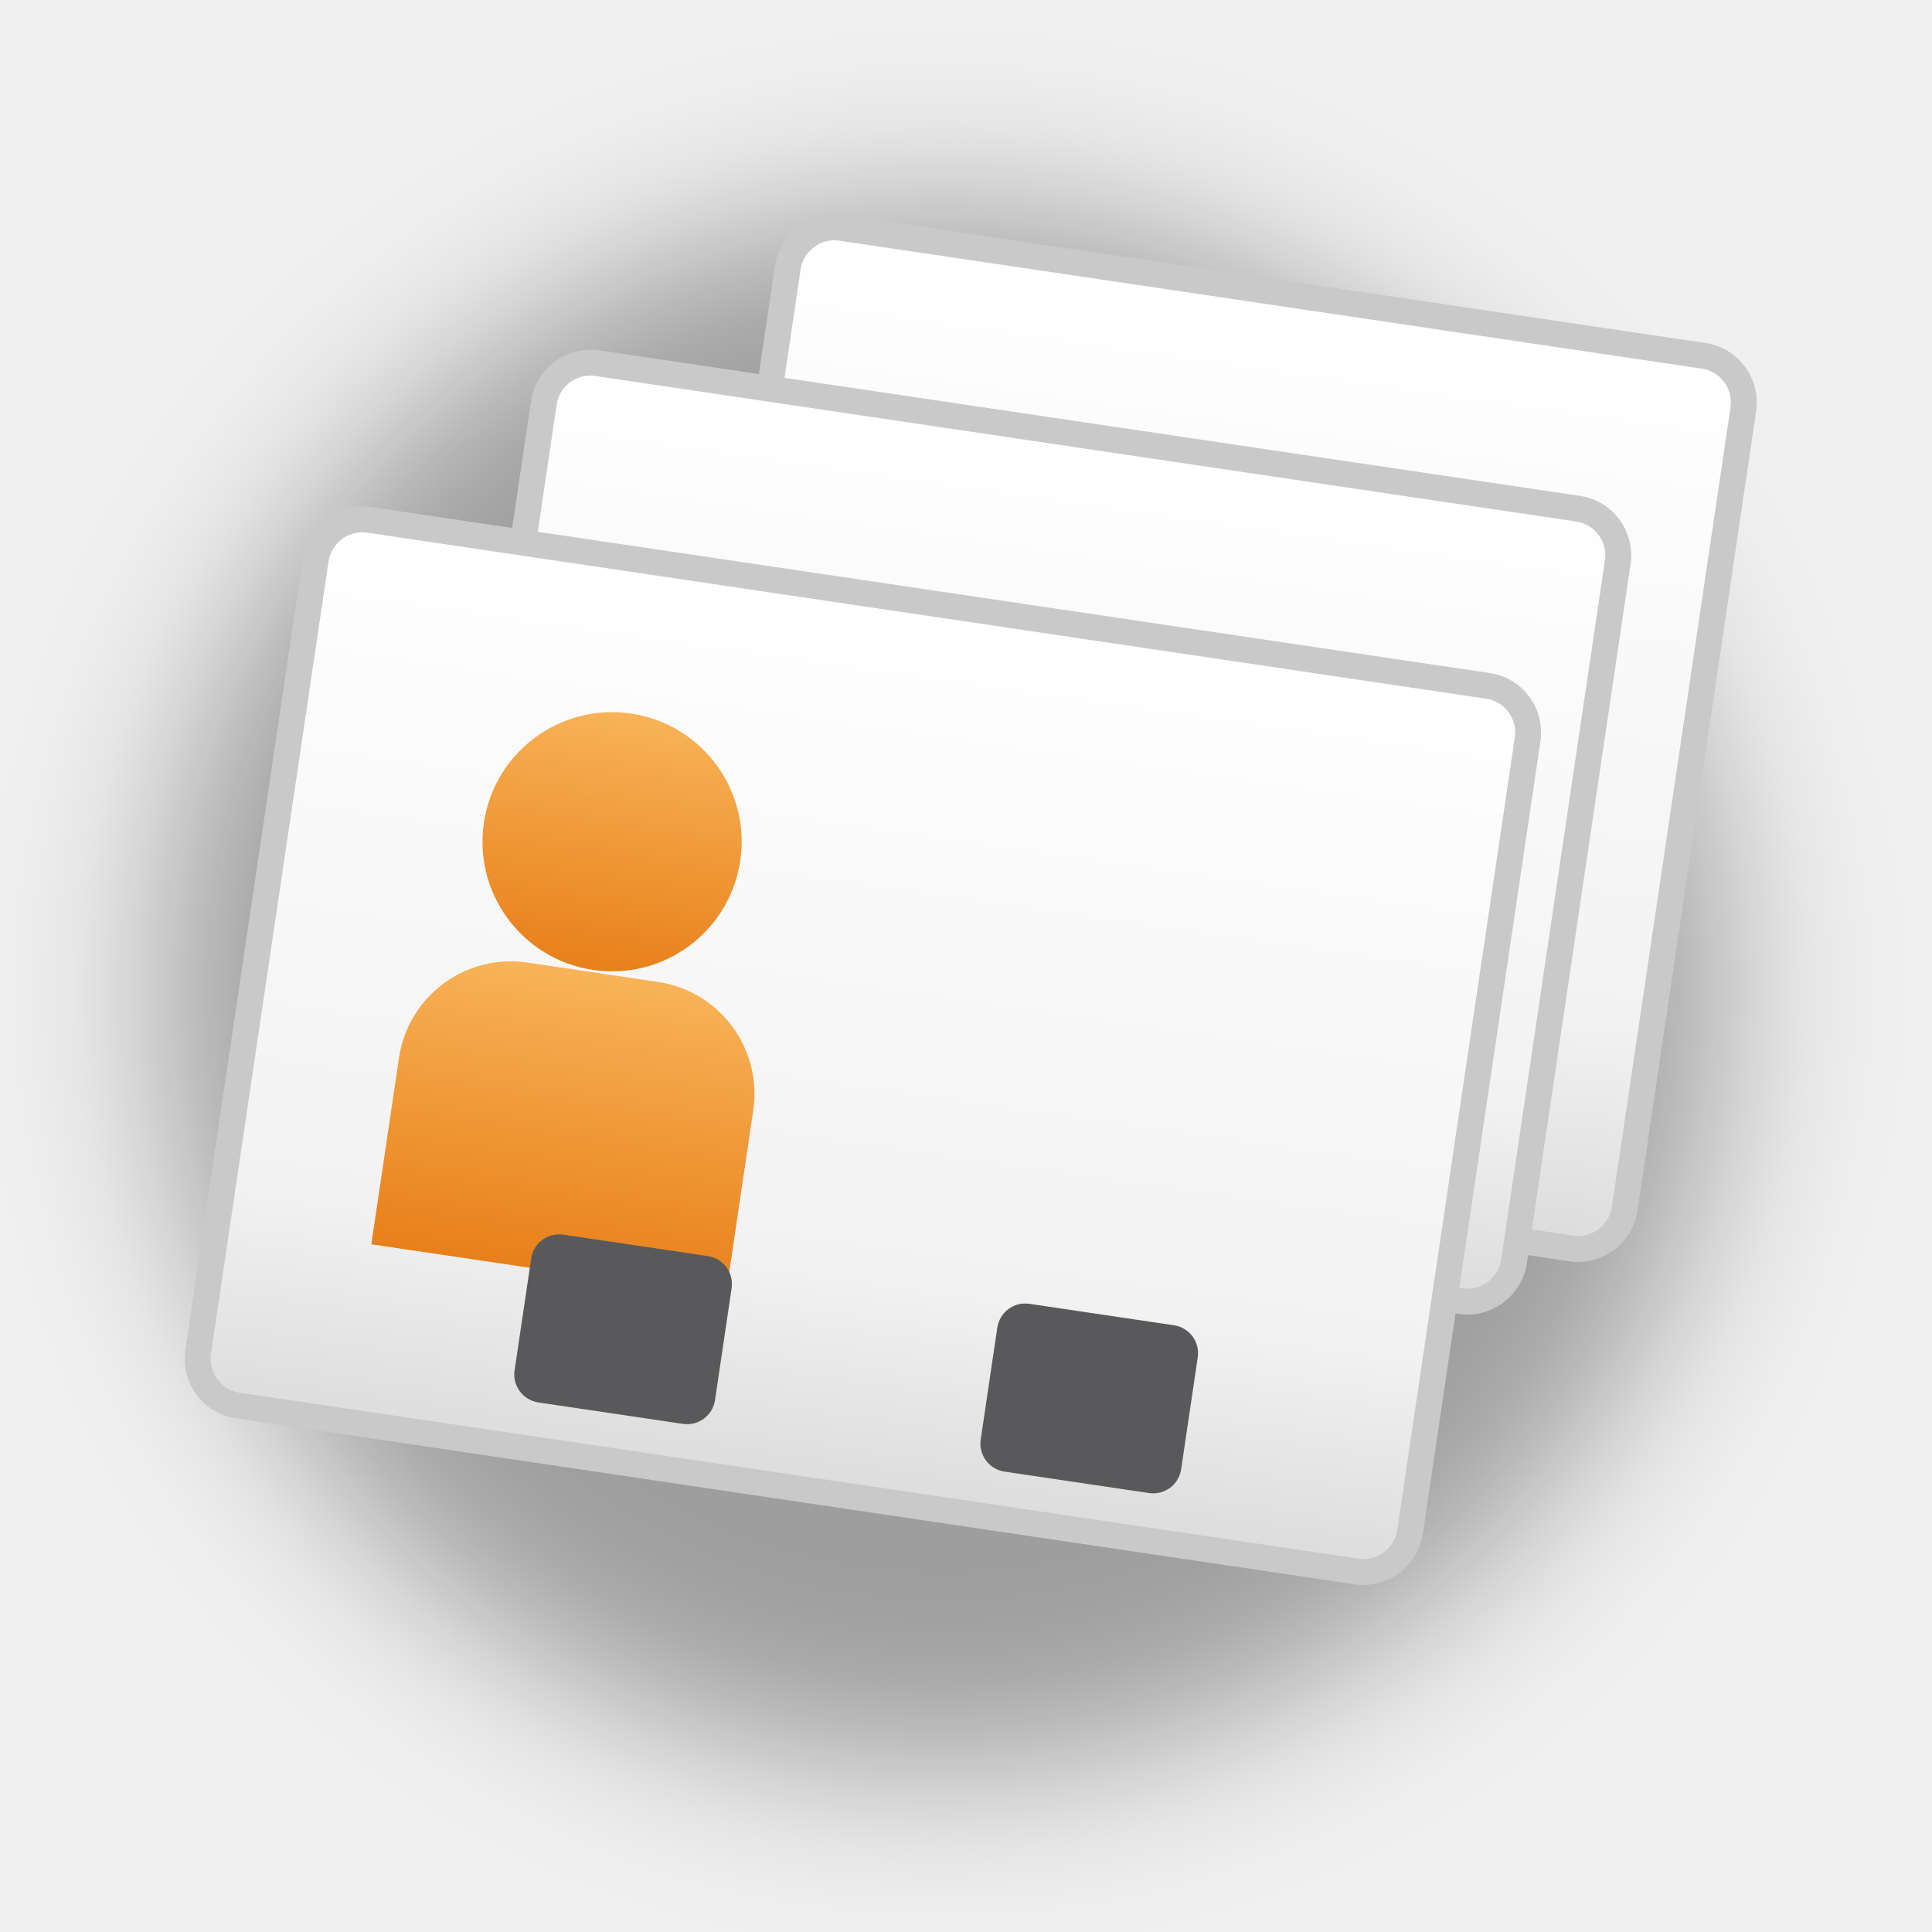
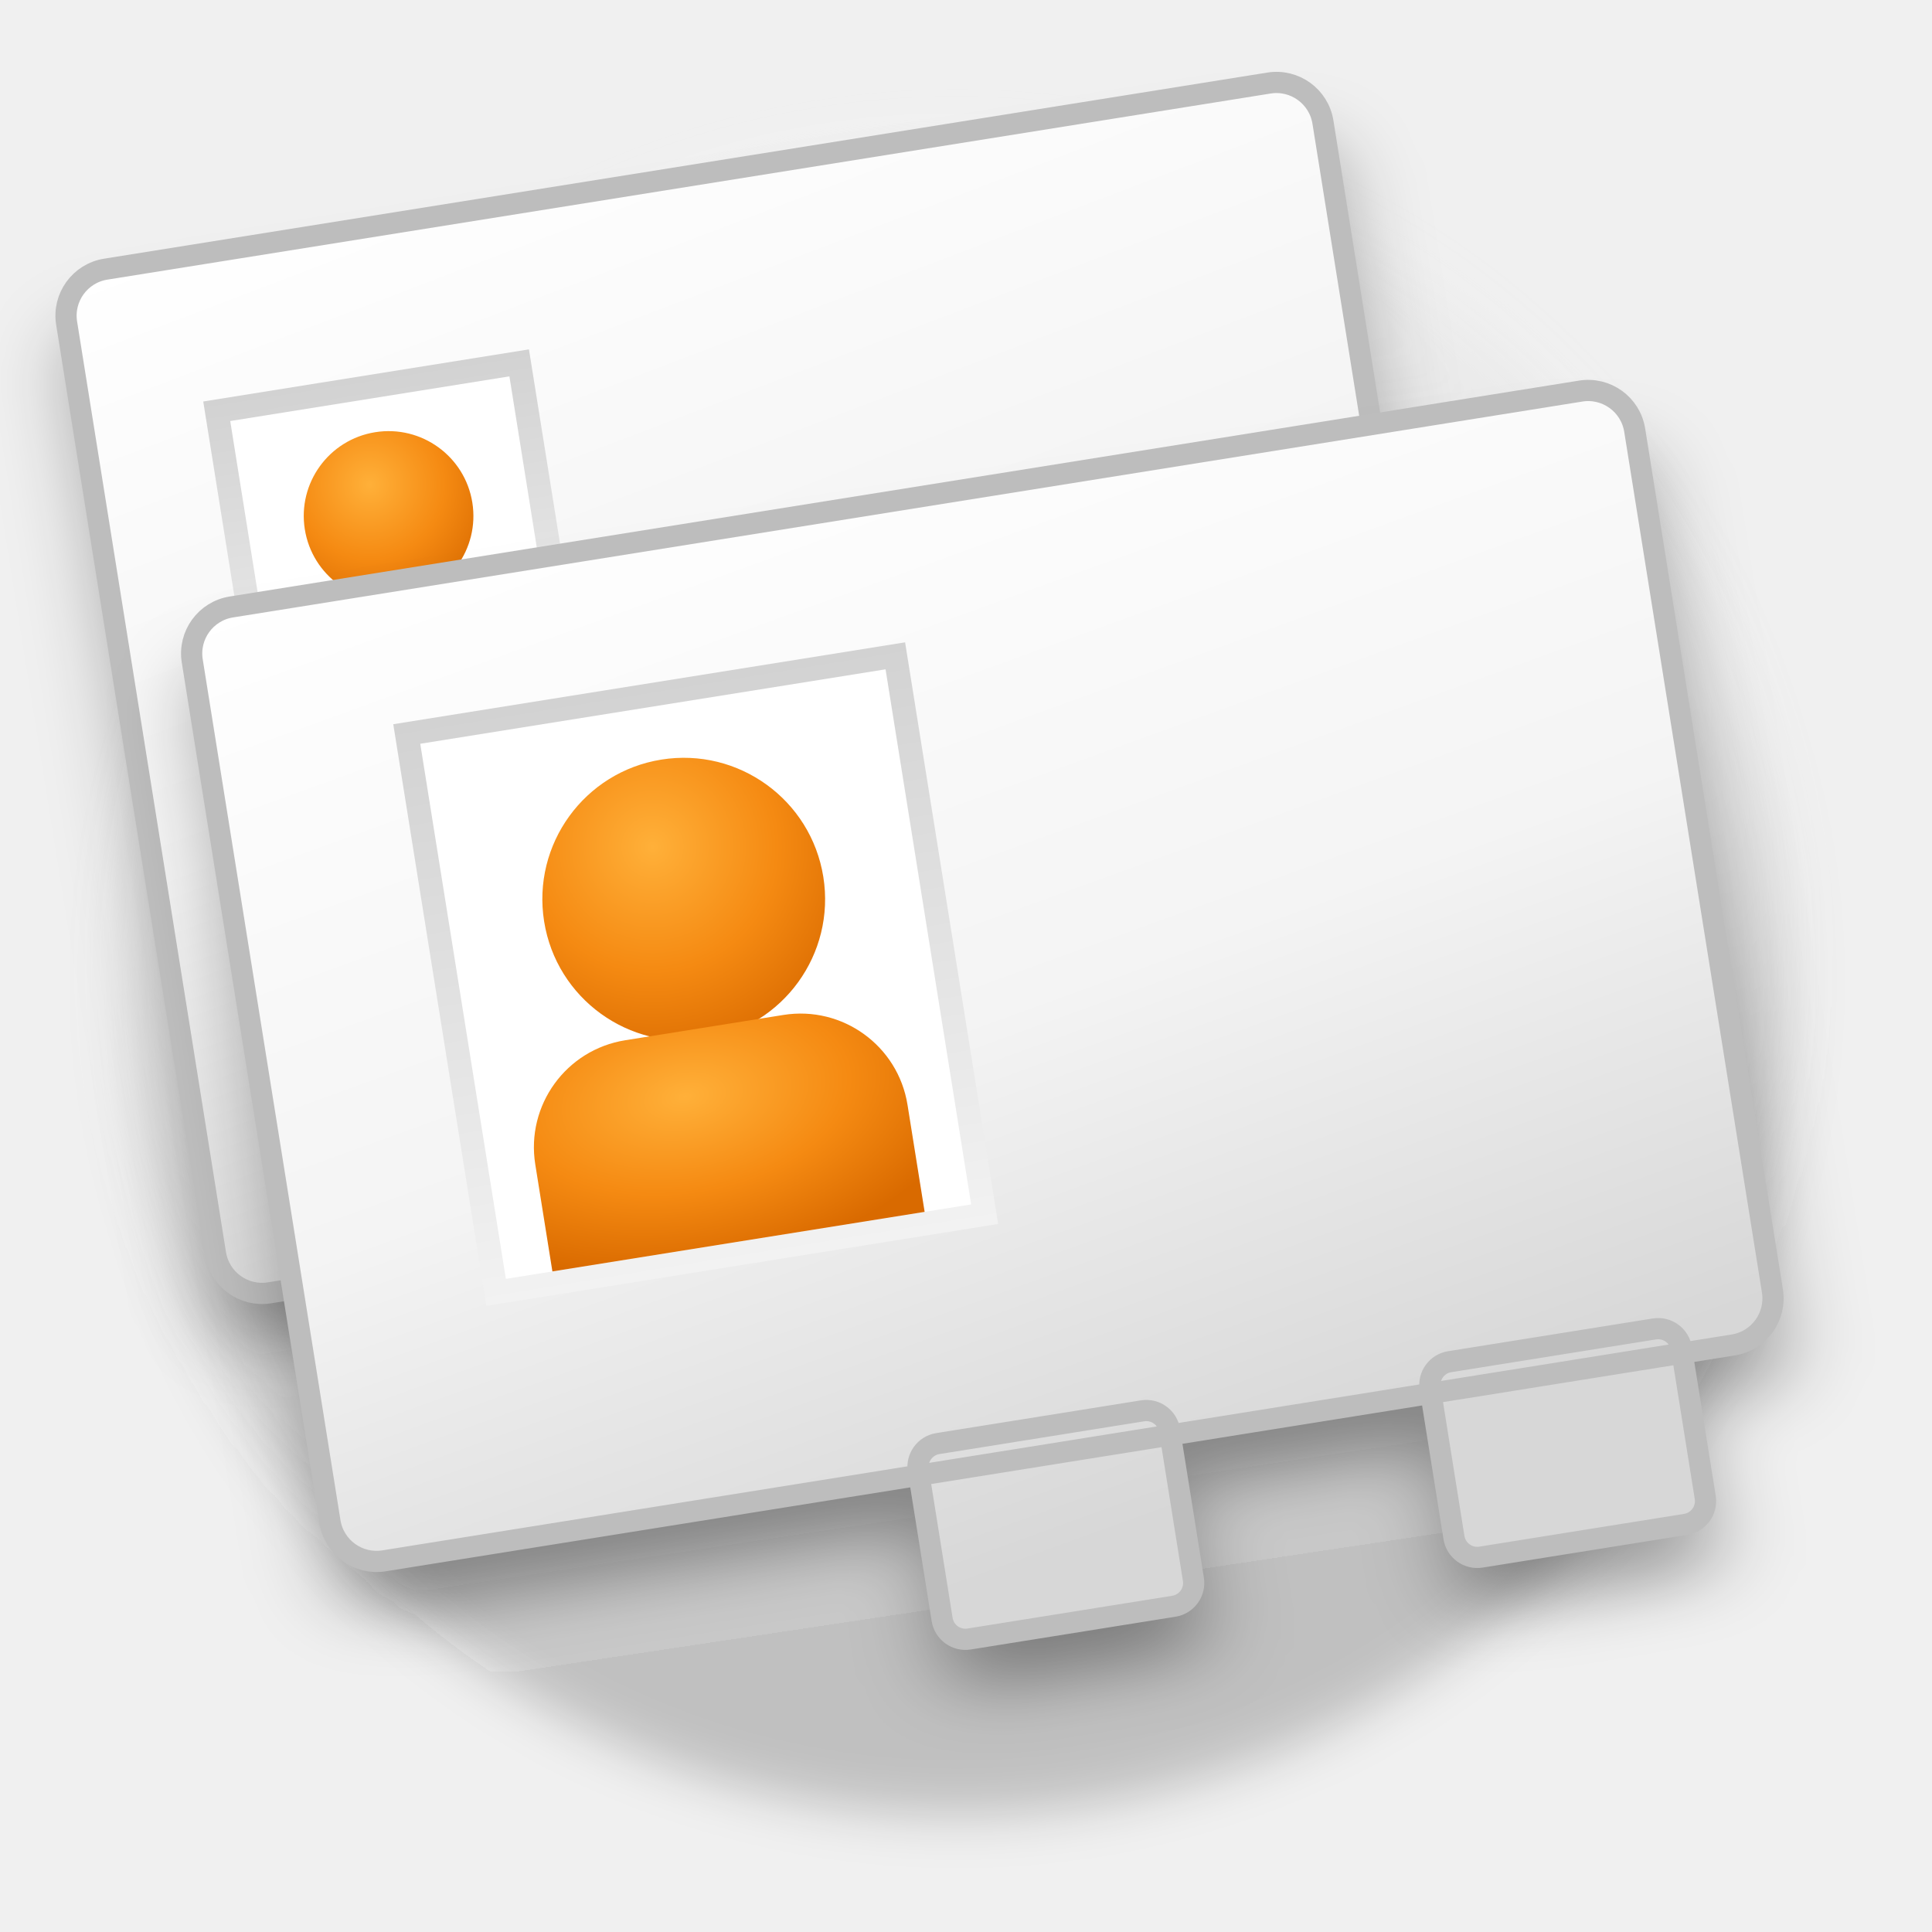
<svg xmlns="http://www.w3.org/2000/svg" width="32" height="32" viewBox="0 0 41 41">
  <defs>
-     <linearGradient id="paper" x1="0" y1="0" x2="0" y2="1">
+     <linearGradient id="disc" x1="0" y1="0" x2="0.15" y2="1">
+       <stop offset="0" stop-color="#ffffff" stop-opacity="0.420" />
+       <stop offset="0.45" stop-color="#c8c8c8" stop-opacity="0.200" />
+       <stop offset="1" stop-color="#000000" stop-opacity="0.200" />
+     </linearGradient>
+     <linearGradient id="paper" x1="0" y1="0" x2="0.25" y2="1">
      <stop offset="0" stop-color="#ffffff" />
-       <stop offset="0.75" stop-color="#f2f2f2" />
-       <stop offset="1" stop-color="#dcdcdc" />
+       <stop offset="0.55" stop-color="#f4f4f4" />
+       <stop offset="1" stop-color="#d7d7d7" />
    </linearGradient>
-     <linearGradient id="who" x1="0" y1="0" x2="0" y2="1">
-       <stop offset="0" stop-color="#f8b358" />
-       <stop offset="1" stop-color="#e8801a" />
+     <radialGradient id="who" cx="0.42" cy="0.3" r="0.8">
+       <stop offset="0" stop-color="#ffb039" />
+       <stop offset="0.55" stop-color="#f58a12" />
+       <stop offset="1" stop-color="#d96a00" />
+     </radialGradient>
+     <linearGradient id="frame" x1="0" y1="0" x2="0" y2="1">
+       <stop offset="0" stop-color="#d2d2d2" />
+       <stop offset="1" stop-color="#f2f2f2" />
    </linearGradient>
-     <filter id="soft" x="-40%" y="-40%" width="180%" height="180%">
-       <feGaussianBlur stdDeviation="1.80" />
+     <filter id="soft" x="-30%" y="-30%" width="160%" height="170%">
+       <feGaussianBlur stdDeviation="0.80" />
+     </filter>
+     <filter id="dsoft" x="-20%" y="-20%" width="140%" height="140%">
+       <feGaussianBlur stdDeviation="0.55" />
    </filter>
  </defs>
-   <circle cx="20.00" cy="21.00" r="16.50" fill="#000000" fill-opacity="0.34" filter="url(#soft)" />
-   <g transform="rotate(8.44 20.50 21.07)">
-     <rect x="14.50" y="5.40" width="20.50" height="19.15" rx="1.0" fill="url(#paper)" stroke="#c9c9c9" stroke-width="0.55" />
-     <rect x="9.80" y="9.00" width="23.04" height="17.00" rx="1.0" fill="url(#paper)" stroke="#c9c9c9" stroke-width="0.55" />
-     <rect x="5.50" y="13.00" width="26.00" height="19.00" rx="1.0" fill="url(#paper)" stroke="#c9c9c9" stroke-width="0.55" />
-     <circle cx="12.60" cy="19.00" r="2.75" fill="url(#who)" />
-     <path d="M11.200,21.800 L14.000,21.800 A2.400,2.400 0 0 1 16.400,24.200 L16.400,28.200 A0.000,0.000 0 0 1 16.400,28.200 L8.800,28.200 A0.000,0.000 0 0 1 8.800,28.200 L8.800,24.200 A2.400,2.400 0 0 1 11.200,21.800 Z" fill="url(#who)" />
-     <rect x="12.20" y="27.40" width="4.30" height="3.60" rx="0.60" fill="#59595b" />
-     <rect x="22.20" y="27.40" width="4.30" height="3.60" rx="0.60" fill="#59595b" />
+   <circle cx="20.31" cy="20.81" r="17.70" fill="url(#disc)" filter="url(#dsoft)" />
+   <g transform="rotate(-9.09 20.43 18.55)">
+     <path d="M4.500,3.000 L29.500,3.000 A1.000,1.000 0 0 1 30.500,4.000 L30.500,24.000 A1.000,1.000 0 0 1 29.500,25.000 L4.500,25.000 A1.000,1.000 0 0 1 3.500,24.000 L3.500,4.000 A1.000,1.000 0 0 1 4.500,3.000 Z" fill="#000000" fill-opacity="0.340" filter="url(#soft)" transform="translate(0,1.10)" />
+     <path d="M4.500,3.000 L29.500,3.000 A1.000,1.000 0 0 1 30.500,4.000 L30.500,24.000 A1.000,1.000 0 0 1 29.500,25.000 L4.500,25.000 A1.000,1.000 0 0 1 3.500,24.000 L3.500,4.000 A1.000,1.000 0 0 1 4.500,3.000 Z" fill="url(#paper)" stroke="#bdbdbd" stroke-width="0.45" />
+     <rect x="6.10" y="6.10" width="7.00" height="8.00" fill="url(#frame)" />
+     <rect x="6.60" y="6.60" width="6.00" height="7.00" fill="#ffffff" />
+     <circle cx="9.60" cy="9.12" r="1.80" fill="url(#who)" />
+     <path d="M8.600,10.800 L10.600,10.800 A1.400,1.400 0 0 1 12.000,12.200 L12.000,13.600 A0.000,0.000 0 0 1 12.000,13.600 L7.200,13.600 A0.000,0.000 0 0 1 7.200,13.600 L7.200,12.200 A1.400,1.400 0 0 1 8.600,10.800 Z" fill="url(#who)" />
+     <path d="M6.000,10.500 L35.000,10.500 A1.000,1.000 0 0 1 36.000,11.500 L36.000,30.000 A1.000,1.000 0 0 1 35.000,31.000 L6.000,31.000 A1.000,1.000 0 0 1 5.000,30.000 L5.000,11.500 A1.000,1.000 0 0 1 6.000,10.500 Z M18.000,30.400 L22.400,30.400 A0.500,0.500 0 0 1 22.900,30.900 L22.900,34.100 A0.500,0.500 0 0 1 22.400,34.600 L18.000,34.600 A0.500,0.500 0 0 1 17.500,34.100 L17.500,30.900 A0.500,0.500 0 0 1 18.000,30.400 Z M29.000,30.400 L33.400,30.400 A0.500,0.500 0 0 1 33.900,30.900 L33.900,34.100 A0.500,0.500 0 0 1 33.400,34.600 L29.000,34.600 A0.500,0.500 0 0 1 28.500,34.100 L28.500,30.900 A0.500,0.500 0 0 1 29.000,30.400 Z" fill="#000000" fill-opacity="0.340" filter="url(#soft)" transform="translate(0,1.10)" />
+     <path d="M6.000,10.500 L35.000,10.500 A1.000,1.000 0 0 1 36.000,11.500 L36.000,30.000 A1.000,1.000 0 0 1 35.000,31.000 L6.000,31.000 A1.000,1.000 0 0 1 5.000,30.000 L5.000,11.500 A1.000,1.000 0 0 1 6.000,10.500 Z M18.000,30.400 L22.400,30.400 A0.500,0.500 0 0 1 22.900,30.900 L22.900,34.100 A0.500,0.500 0 0 1 22.400,34.600 L18.000,34.600 A0.500,0.500 0 0 1 17.500,34.100 L17.500,30.900 A0.500,0.500 0 0 1 18.000,30.400 Z M29.000,30.400 L33.400,30.400 A0.500,0.500 0 0 1 33.900,30.900 L33.900,34.100 A0.500,0.500 0 0 1 33.400,34.600 L29.000,34.600 A0.500,0.500 0 0 1 28.500,34.100 L28.500,30.900 A0.500,0.500 0 0 1 29.000,30.400 Z" fill="url(#paper)" stroke="#bdbdbd" stroke-width="0.45" />
+     <rect x="9.00" y="13.50" width="11.00" height="12.50" fill="url(#frame)" />
+     <rect x="9.50" y="14.00" width="10.00" height="11.50" fill="#ffffff" />
+     <circle cx="14.50" cy="18.14" r="3.00" fill="url(#who)" />
+     <path d="M12.800,20.900 L16.200,20.900 A2.300,2.300 0 0 1 18.500,23.200 L18.500,25.500 A0.000,0.000 0 0 1 18.500,25.500 L10.500,25.500 A0.000,0.000 0 0 1 10.500,25.500 L10.500,23.200 A2.300,2.300 0 0 1 12.800,20.900 Z" fill="url(#who)" />
  </g>
</svg>
